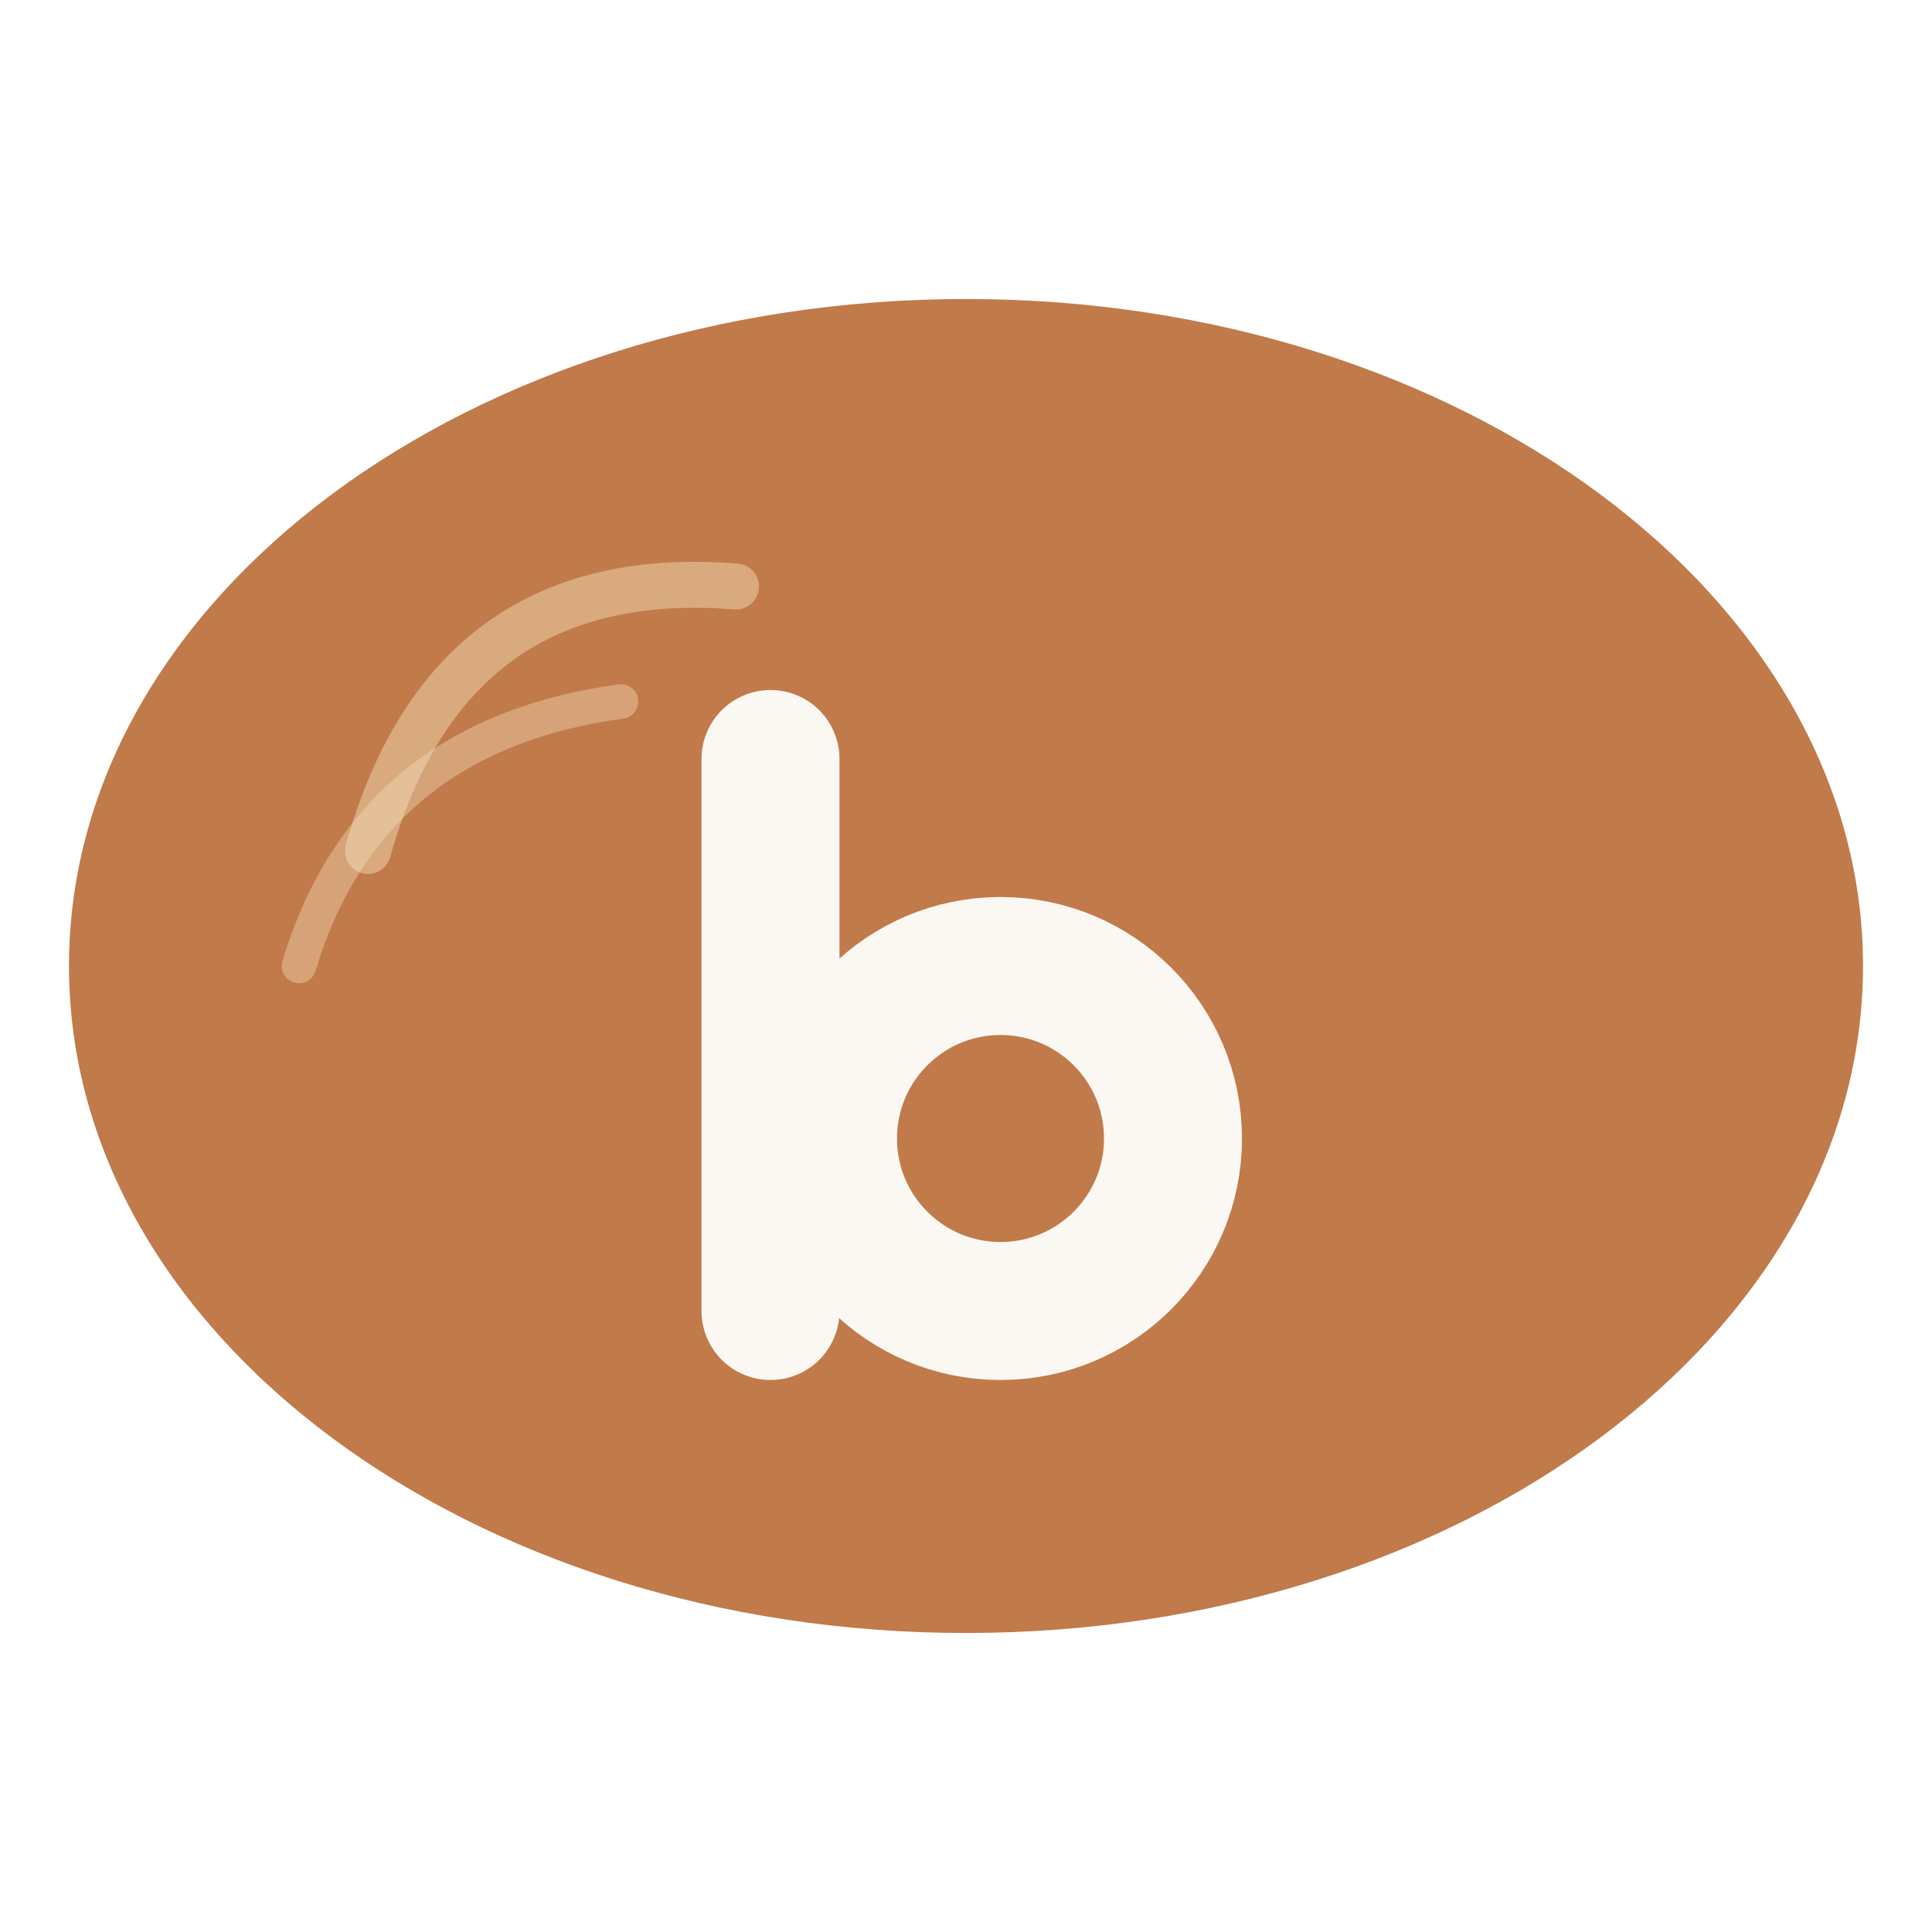
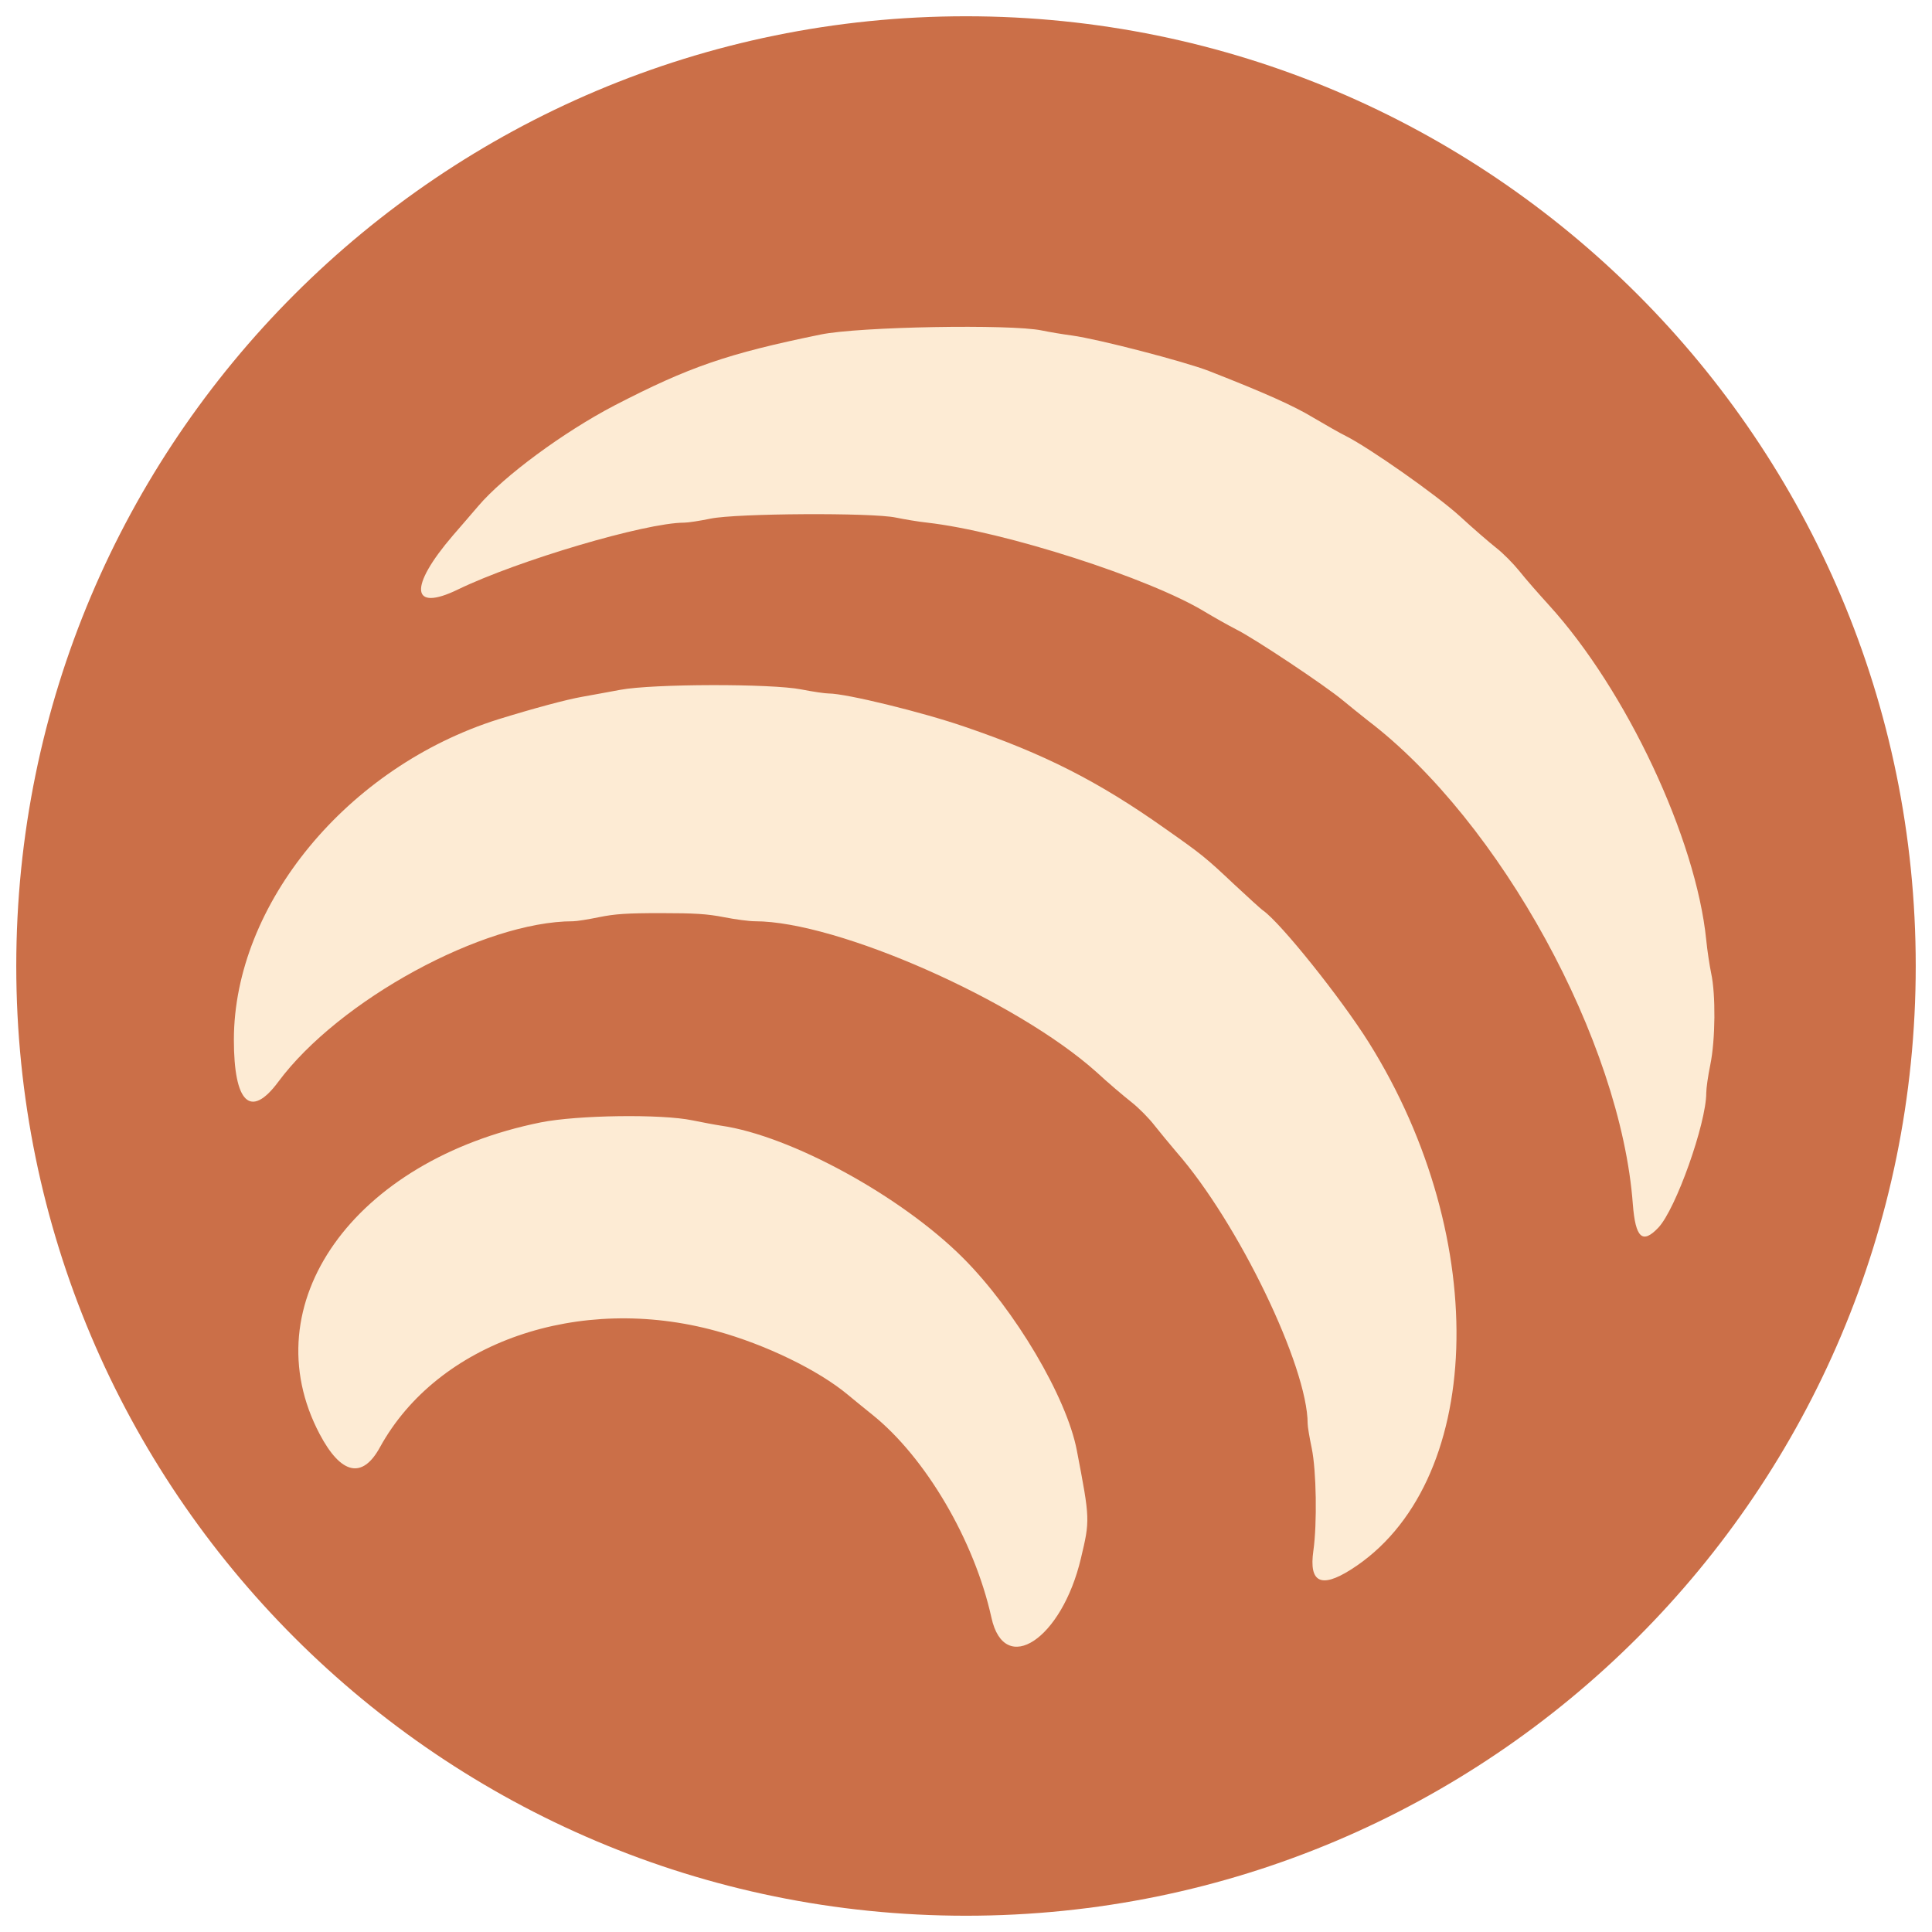
- <svg xmlns="http://www.w3.org/2000/svg" viewBox="16 21 168 168">
-   <ellipse cx="100" cy="105" rx="78" ry="58" fill="#c17a4a" />
-   <path d="M48 95Q55 70 80 72" fill="none" stroke="#e8c9a0" stroke-width="4" stroke-linecap="round" opacity="0.6" />
-   <path d="M42 105Q48 85 70 82" fill="none" stroke="#f5e0c0" stroke-width="3" stroke-linecap="round" opacity="0.4" />
-   <path d="M83 87V135M88 120a15 15 0 1 0 30 0a15 15 0 1 0-30 0" fill="none" stroke="#fbf7f2" stroke-width="12" stroke-linecap="round" />
+ <svg xmlns="http://www.w3.org/2000/svg" viewBox="81.25 269.75 237.5 237.5">
+   <circle cx="200" cy="388.5" r="116.75" fill="#cb6f48" />
+   <path transform="matrix(0.025 0 0 -0.025 75 516)" d="M4285 8205 c-459 -94 -647 -159 -1014 -349 -249 -130 -544 -347 -669 -494 -26 -30 -82 -96 -125 -145 -218 -254 -207 -378 24 -266 295 143 924 329 1113 329 19 0 78 9 131 20 128 26 792 30 910 5 39 -8 108 -20 155 -25 378 -43 1093 -273 1364 -438 45 -27 114 -66 153 -86 91 -45 440 -278 525 -349 35 -29 91 -74 124 -100 651 -496 1244 -1578 1303 -2379 13 -165 47 -197 125 -115 86 90 236 513 236 663 0 23 9 86 20 139 25 122 27 345 4 450 -8 39 -19 111 -24 162 -50 500 -394 1231 -774 1648 -50 55 -116 130 -145 167 -30 37 -81 89 -115 115 -33 26 -114 96 -178 155 -117 106 -442 334 -560 394 -29 14 -100 55 -158 89 -97 59 -240 123 -516 231 -122 47 -541 156 -671 174 -45 6 -112 17 -150 25 -152 32 -900 19 -1088 -20z M3300 6458 c-58 -11 -142 -26 -186 -34 -80 -14 -243 -58 -414 -111 -742 -234 -1299 -909 -1300 -1575 0 -312 82 -391 218 -208 298 402 1010 790 1450 790 17 0 74 9 127 20 79 16 136 20 305 20 168 0 228 -4 310 -20 56 -11 124 -20 152 -20 406 0 1286 -389 1680 -742 56 -52 133 -117 171 -147 37 -29 88 -81 114 -115 26 -33 75 -92 108 -131 303 -346 645 -1054 645 -1336 0 -14 9 -68 20 -120 23 -111 27 -371 8 -505 -22 -155 37 -185 183 -93 657 414 699 1621 89 2594 -137 218 -431 585 -518 647 -11 7 -75 66 -144 130 -138 130 -157 146 -338 273 -329 233 -595 368 -985 501 -208 72 -585 164 -670 164 -18 0 -79 9 -135 20 -147 29 -730 28 -890 -2z M2909 4331 c-921 -186 -1424 -895 -1087 -1533 105 -199 210 -222 296 -65 284 517 979 758 1655 572 241 -66 501 -192 647 -314 25 -21 78 -64 119 -97 262 -210 502 -618 586 -998 64 -293 346 -107 440 291 45 189 45 192 -20 531 -50 262 -304 691 -560 947 -304 304 -848 601 -1190 650 -28 4 -90 16 -140 26 -153 32 -566 26 -746 -10z" fill="#fdebd4" />
</svg>
